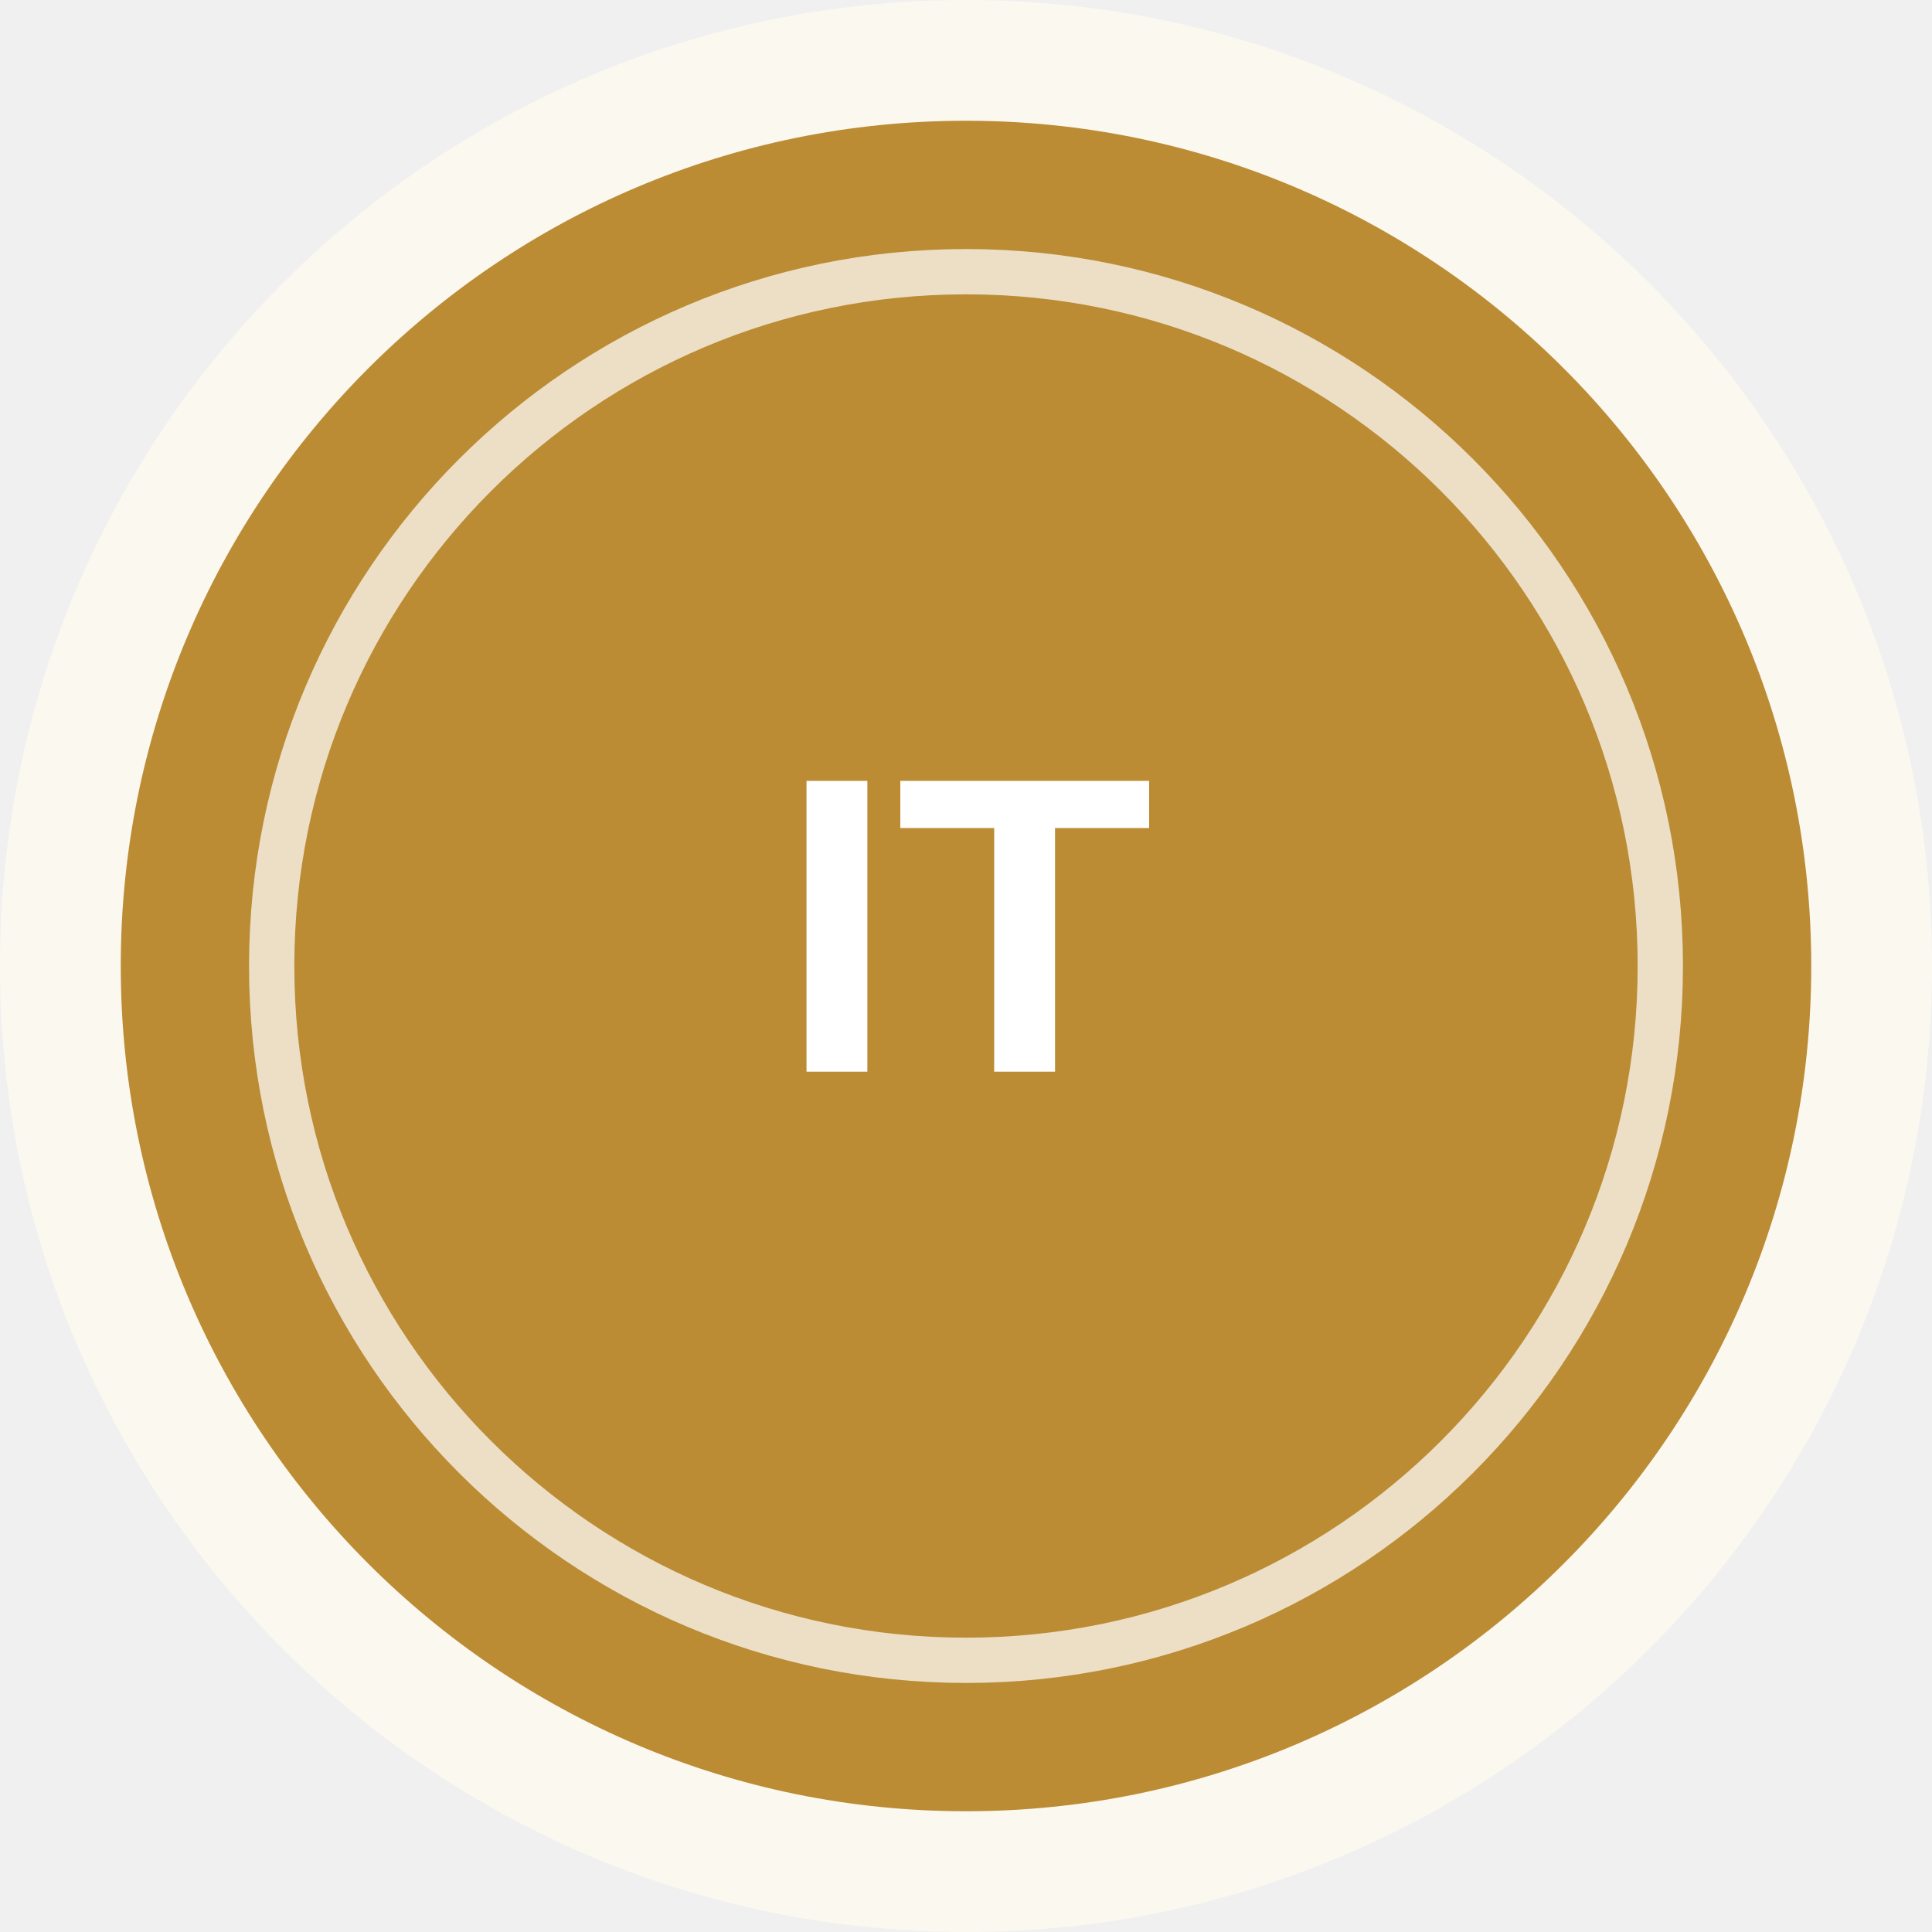
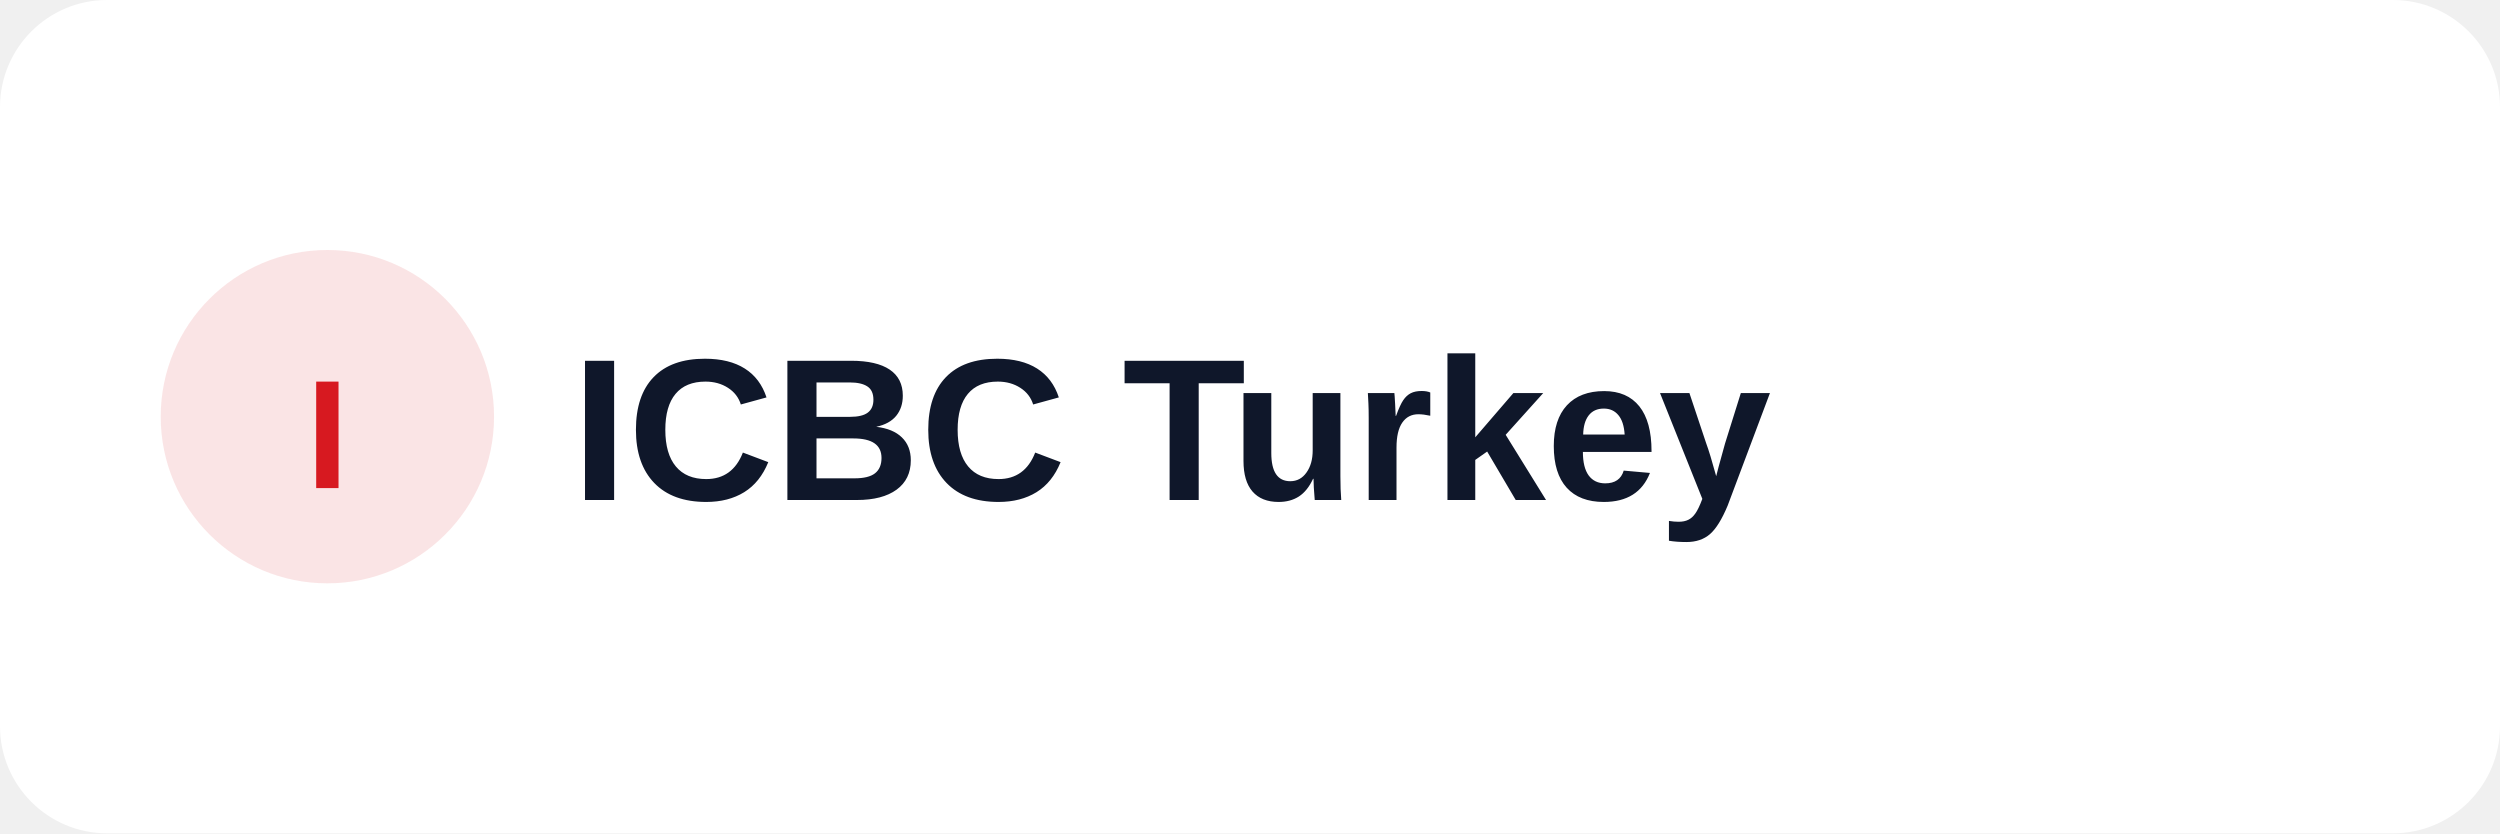
- <svg xmlns="http://www.w3.org/2000/svg" width="128" height="128" viewBox="0 0 128 128" role="img" aria-label="ICBC Turkey rozet">
-   <rect width="128" height="128" rx="64" fill="#fbf8ef" />
-   <circle cx="64" cy="64" r="56" fill="#B8862B" opacity="0.95" />
-   <circle cx="64" cy="64" r="46" fill="none" stroke="#ffffff" stroke-opacity="0.72" stroke-width="3" />
-   <text x="64" y="71" text-anchor="middle" font-family="Arial, Helvetica, sans-serif" font-size="28" font-weight="800" fill="#ffffff">IT</text>
+ <svg xmlns="http://www.w3.org/2000/svg" viewBox="0 0 420 140">
+   <rect width="420" height="140" rx="18" fill="#fff" />
+   <circle cx="55" cy="70" r="28" fill="#D71920" opacity="0.12" />
+   <text x="55" y="82" text-anchor="middle" font-family="Arial, Helvetica, sans-serif" font-size="26" font-weight="800" fill="#D71920">I</text>
+   <text x="96" y="84" font-family="Arial, Helvetica, sans-serif" font-size="34" font-weight="800" fill="#0f172a">ICBC Turkey</text>
</svg>
